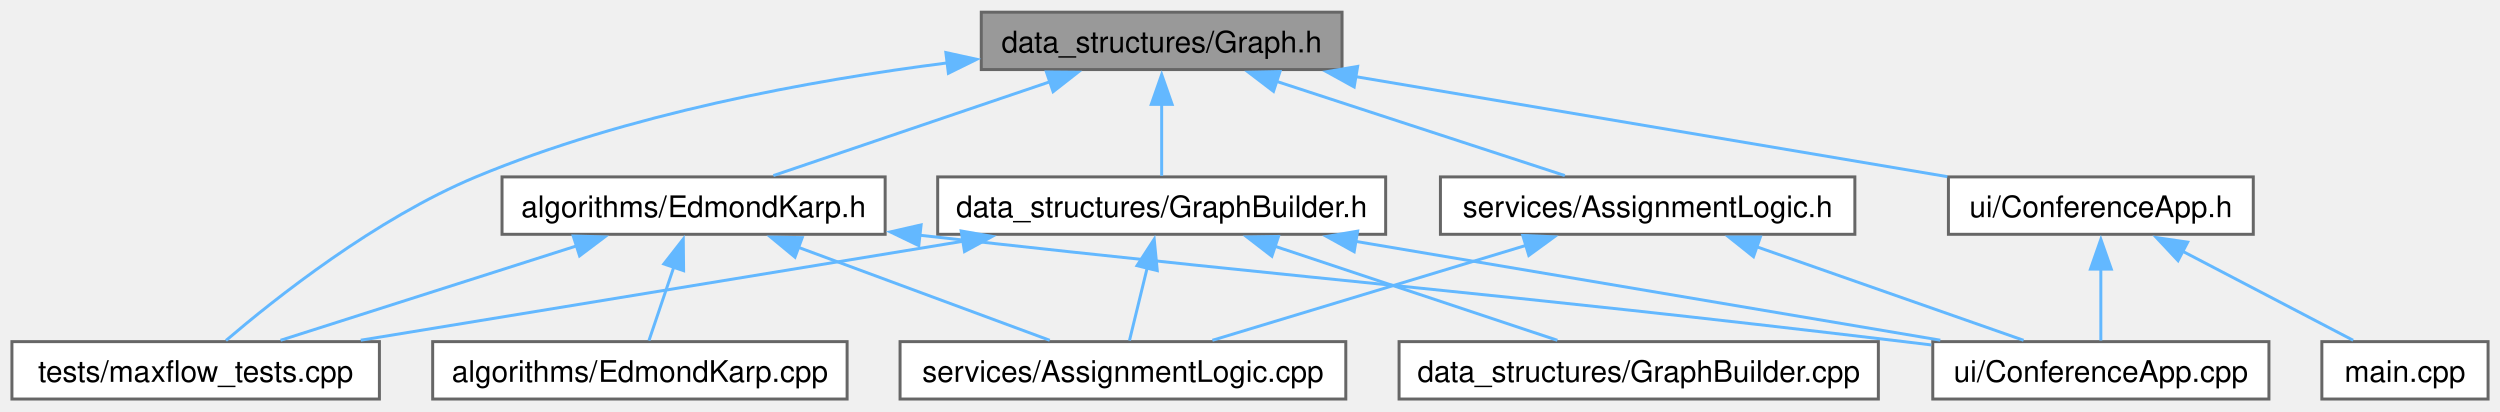
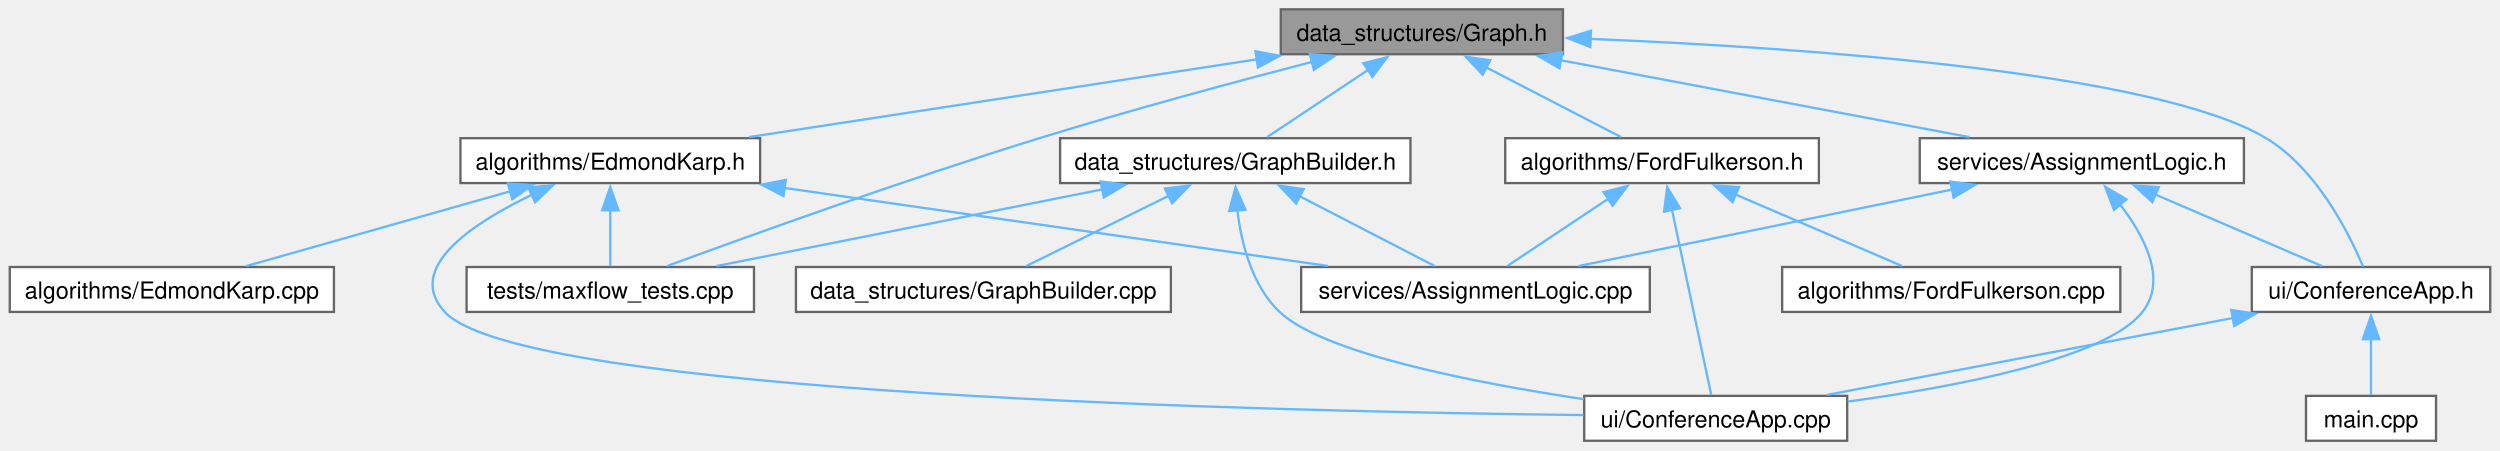
- <svg xmlns="http://www.w3.org/2000/svg" xmlns:xlink="http://www.w3.org/1999/xlink" width="839pt" height="138pt" viewBox="0.00 0.00 838.50 137.75">
-   <g id="graph0" class="graph" transform="scale(1 1) rotate(0) translate(4 133.75)">
+ <svg xmlns="http://www.w3.org/2000/svg" xmlns:xlink="http://www.w3.org/1999/xlink" width="1072pt" height="193pt" viewBox="0.00 0.00 1071.62 193.00">
+   <g id="graph0" class="graph" transform="scale(1 1) rotate(0) translate(4 189)">
    <g id="Node000001" class="node">
      <g id="a_Node000001">
        <a xlink:title=" ">
-           <polygon fill="#999999" stroke="#666666" points="446.12,-129.75 325.12,-129.75 325.12,-110.5 446.12,-110.5 446.12,-129.75" />
-           <text text-anchor="middle" x="385.62" y="-116.25" font-family="Helvetica,sans-Serif" font-size="10.00">data_structures/Graph.h</text>
+           <polygon fill="#999999" stroke="#666666" points="666,-185 545,-185 545,-165.75 666,-165.75 666,-185" />
+           <text text-anchor="middle" x="605.5" y="-171.5" font-family="Helvetica,sans-Serif" font-size="10.00">data_structures/Graph.h</text>
        </a>
      </g>
    </g>
    <g id="Node000002" class="node">
      <g id="a_Node000002">
-         <a xlink:href="_edmond_karp_8h.html" target="_top" xlink:title="Implementations of the Edmonds-Karp algorithm for calculating maximum flow.">
-           <polygon fill="white" stroke="#666666" points="292.88,-74.5 164.38,-74.5 164.38,-55.25 292.88,-55.25 292.88,-74.5" />
-           <text text-anchor="middle" x="228.62" y="-61" font-family="Helvetica,sans-Serif" font-size="10.00">algorithms/EdmondKarp.h</text>
+         <a xlink:href="_edmond_karp_8h.html" target="_top" xlink:title="Implementation of the Edmonds-Karp algorithm for calculating maximum flow.">
+           <polygon fill="white" stroke="#666666" points="321.75,-129.75 193.25,-129.75 193.25,-110.5 321.75,-110.5 321.75,-129.75" />
+           <text text-anchor="middle" x="257.5" y="-116.25" font-family="Helvetica,sans-Serif" font-size="10.00">algorithms/EdmondKarp.h</text>
        </a>
      </g>
    </g>
    <g id="edge1_Node000001_Node000002" class="edge">
      <g id="a_edge1_Node000001_Node000002">
        <a xlink:title=" ">
-           <path fill="none" stroke="#63b8ff" d="M348.2,-106.43C319.62,-96.74 280.92,-83.61 255.39,-74.95" />
-           <polygon fill="#63b8ff" stroke="#63b8ff" points="346.96,-109.71 357.56,-109.61 349.21,-103.08 346.96,-109.71" />
+           <path fill="none" stroke="#63b8ff" d="M534.86,-163.57C470.77,-153.76 377.33,-139.46 316.97,-130.23" />
+           <polygon fill="#63b8ff" stroke="#63b8ff" points="534.16,-167 544.58,-165.05 535.22,-160.08 534.16,-167" />
        </a>
      </g>
    </g>
    <g id="Node000005" class="node">
      <g id="a_Node000005">
        <a xlink:href="maxflow__tests_8cpp.html" target="_top" xlink:title=" ">
-           <polygon fill="white" stroke="#666666" points="123.25,-19.25 0,-19.25 0,0 123.25,0 123.25,-19.25" />
-           <text text-anchor="middle" x="61.62" y="-5.75" font-family="Helvetica,sans-Serif" font-size="10.00">tests/maxflow_tests.cpp</text>
-         </a>
-       </g>
-     </g>
-     <g id="edge14_Node000001_Node000005" class="edge">
-       <g id="a_edge14_Node000001_Node000005">
-         <a xlink:title=" ">
-           <path fill="none" stroke="#63b8ff" d="M313.9,-112.76C267.4,-106.83 206.28,-95.57 155.62,-74.5 122.11,-60.56 88.21,-33.66 71.79,-19.63" />
-           <polygon fill="#63b8ff" stroke="#63b8ff" points="313.24,-116.21 323.59,-113.94 314.09,-109.26 313.24,-116.21" />
+           <polygon fill="white" stroke="#666666" points="319.12,-74.5 195.88,-74.5 195.88,-55.25 319.12,-55.25 319.12,-74.5" />
+           <text text-anchor="middle" x="257.5" y="-61" font-family="Helvetica,sans-Serif" font-size="10.00">tests/maxflow_tests.cpp</text>
+         </a>
+       </g>
+     </g>
+     <g id="edge21_Node000001_Node000005" class="edge">
+       <g id="a_edge21_Node000001_Node000005">
+         <a xlink:title=" ">
+           <path fill="none" stroke="#63b8ff" d="M558.35,-162.46C525.44,-153.92 480.59,-141.84 441.5,-129.75 383.84,-111.92 317.13,-87.9 282.02,-74.99" />
+           <polygon fill="#63b8ff" stroke="#63b8ff" points="557.44,-165.84 568,-164.95 559.19,-159.06 557.44,-165.84" />
        </a>
      </g>
    </g>
    <g id="Node000007" class="node">
      <g id="a_Node000007">
-         <a xlink:href="_graph_builder_8h.html" target="_top" xlink:title=" ">
-           <polygon fill="white" stroke="#666666" points="460.75,-74.5 310.5,-74.5 310.5,-55.25 460.75,-55.25 460.75,-74.5" />
-           <text text-anchor="middle" x="385.62" y="-61" font-family="Helvetica,sans-Serif" font-size="10.00">data_structures/GraphBuilder.h</text>
+         <a xlink:href="_ford_fulkerson_8h.html" target="_top" xlink:title="Implementation of the Ford-Fulkerson algorithm for calculating maximum flow.">
+           <polygon fill="white" stroke="#666666" points="775.75,-129.75 641.25,-129.75 641.25,-110.5 775.75,-110.5 775.75,-129.75" />
+           <text text-anchor="middle" x="708.5" y="-116.25" font-family="Helvetica,sans-Serif" font-size="10.00">algorithms/FordFulkerson.h</text>
        </a>
      </g>
    </g>
    <g id="edge6_Node000001_Node000007" class="edge">
      <g id="a_edge6_Node000001_Node000007">
        <a xlink:title=" ">
-           <path fill="none" stroke="#63b8ff" d="M385.62,-98.88C385.62,-90.59 385.62,-81.42 385.62,-74.86" />
-           <polygon fill="#63b8ff" stroke="#63b8ff" points="382.13,-98.82 385.63,-108.82 389.13,-98.82 382.13,-98.82" />
+           <path fill="none" stroke="#63b8ff" d="M633.09,-160.11C651.48,-150.61 675.08,-138.4 690.94,-130.2" />
+           <polygon fill="#63b8ff" stroke="#63b8ff" points="631.59,-156.95 624.32,-164.65 634.81,-163.16 631.59,-156.95" />
        </a>
      </g>
    </g>
    <g id="Node000009" class="node">
      <g id="a_Node000009">
+         <a xlink:href="_graph_builder_8h.html" target="_top" xlink:title=" ">
+           <polygon fill="white" stroke="#666666" points="600.62,-129.75 450.38,-129.75 450.38,-110.5 600.62,-110.5 600.62,-129.75" />
+           <text text-anchor="middle" x="525.5" y="-116.25" font-family="Helvetica,sans-Serif" font-size="10.00">data_structures/GraphBuilder.h</text>
+         </a>
+       </g>
+     </g>
+     <g id="edge10_Node000001_Node000009" class="edge">
+       <g id="a_edge10_Node000001_Node000009">
+         <a xlink:title=" ">
+           <path fill="none" stroke="#63b8ff" d="M582.45,-159.03C568.43,-149.7 551,-138.1 539.14,-130.2" />
+           <polygon fill="#63b8ff" stroke="#63b8ff" points="580.41,-161.88 590.67,-164.5 584.28,-156.05 580.41,-161.88" />
+         </a>
+       </g>
+     </g>
+     <g id="Node000011" class="node">
+       <g id="a_Node000011">
        <a xlink:href="_assignment_logic_8h.html" target="_top" xlink:title="Logic for assigning reviewers to submissions based on Max Flow.">
-           <polygon fill="white" stroke="#666666" points="618.12,-74.5 479.12,-74.5 479.12,-55.25 618.12,-55.25 618.12,-74.5" />
-           <text text-anchor="middle" x="548.62" y="-61" font-family="Helvetica,sans-Serif" font-size="10.00">services/AssignmentLogic.h</text>
-         </a>
-       </g>
-     </g>
-     <g id="edge11_Node000001_Node000009" class="edge">
-       <g id="a_edge11_Node000001_Node000009">
-         <a xlink:title=" ">
-           <path fill="none" stroke="#63b8ff" d="M424.09,-106.56C453.8,-96.85 494.21,-83.65 520.84,-74.95" />
-           <polygon fill="#63b8ff" stroke="#63b8ff" points="423.13,-103.19 414.71,-109.62 425.31,-109.84 423.13,-103.19" />
-         </a>
-       </g>
-     </g>
-     <g id="Node000010" class="node">
-       <g id="a_Node000010">
+           <polygon fill="white" stroke="#666666" points="958,-129.75 819,-129.75 819,-110.5 958,-110.5 958,-129.75" />
+           <text text-anchor="middle" x="888.5" y="-116.25" font-family="Helvetica,sans-Serif" font-size="10.00">services/AssignmentLogic.h</text>
+         </a>
+       </g>
+     </g>
+     <g id="edge15_Node000001_Node000011" class="edge">
+       <g id="a_edge15_Node000001_Node000011">
+         <a xlink:title=" ">
+           <path fill="none" stroke="#63b8ff" d="M664.92,-163.19C717.05,-153.39 791.91,-139.3 840.37,-130.18" />
+           <polygon fill="#63b8ff" stroke="#63b8ff" points="664.5,-159.71 655.32,-165 665.79,-166.59 664.5,-159.71" />
+         </a>
+       </g>
+     </g>
+     <g id="Node000012" class="node">
+       <g id="a_Node000012">
        <a xlink:href="_conference_app_8h.html" target="_top" xlink:title=" ">
-           <polygon fill="white" stroke="#666666" points="751.75,-74.5 649.5,-74.5 649.5,-55.25 751.75,-55.25 751.75,-74.5" />
-           <text text-anchor="middle" x="700.62" y="-61" font-family="Helvetica,sans-Serif" font-size="10.00">ui/ConferenceApp.h</text>
-         </a>
-       </g>
-     </g>
-     <g id="edge15_Node000001_Node000010" class="edge">
-       <g id="a_edge15_Node000001_Node000010">
-         <a xlink:title=" ">
-           <path fill="none" stroke="#63b8ff" d="M450.44,-108.17C509.27,-98.22 594.88,-83.75 649.14,-74.58" />
-           <polygon fill="#63b8ff" stroke="#63b8ff" points="450.19,-104.66 440.91,-109.78 451.35,-111.56 450.19,-104.66" />
+           <polygon fill="white" stroke="#666666" points="1063.62,-74.5 961.38,-74.5 961.38,-55.25 1063.62,-55.25 1063.62,-74.5" />
+           <text text-anchor="middle" x="1012.5" y="-61" font-family="Helvetica,sans-Serif" font-size="10.00">ui/ConferenceApp.h</text>
+         </a>
+       </g>
+     </g>
+     <g id="edge22_Node000001_Node000012" class="edge">
+       <g id="a_edge22_Node000001_Node000012">
+         <a xlink:title=" ">
+           <path fill="none" stroke="#63b8ff" d="M677.74,-172.32C769.07,-168.57 920.1,-158.15 967.5,-129.75 989.14,-116.78 1003.09,-88.94 1009.1,-74.68" />
+           <polygon fill="#63b8ff" stroke="#63b8ff" points="677.73,-168.82 667.88,-172.71 678.01,-175.82 677.73,-168.82" />
        </a>
      </g>
    </g>
    <g id="Node000003" class="node">
      <g id="a_Node000003">
        <a xlink:href="_edmond_karp_8cpp.html" target="_top" xlink:title=" ">
-           <polygon fill="white" stroke="#666666" points="280.12,-19.25 141.12,-19.25 141.12,0 280.12,0 280.12,-19.25" />
-           <text text-anchor="middle" x="210.62" y="-5.75" font-family="Helvetica,sans-Serif" font-size="10.00">algorithms/EdmondKarp.cpp</text>
+           <polygon fill="white" stroke="#666666" points="139,-74.5 0,-74.5 0,-55.25 139,-55.25 139,-74.5" />
+           <text text-anchor="middle" x="69.5" y="-61" font-family="Helvetica,sans-Serif" font-size="10.00">algorithms/EdmondKarp.cpp</text>
        </a>
      </g>
    </g>
    <g id="edge2_Node000002_Node000003" class="edge">
      <g id="a_edge2_Node000002_Node000003">
        <a xlink:title=" ">
-           <path fill="none" stroke="#63b8ff" d="M221.98,-44.21C219.12,-35.77 215.93,-26.33 213.66,-19.61" />
-           <polygon fill="#63b8ff" stroke="#63b8ff" points="218.65,-45.3 225.17,-53.65 225.28,-43.05 218.65,-45.3" />
+           <path fill="none" stroke="#63b8ff" d="M214.94,-107.07C180.52,-97.32 132.8,-83.8 101.55,-74.95" />
+           <polygon fill="#63b8ff" stroke="#63b8ff" points="213.58,-110.32 224.15,-109.68 215.48,-103.59 213.58,-110.32" />
        </a>
      </g>
    </g>
    <g id="Node000004" class="node">
      <g id="a_Node000004">
        <a xlink:href="_assignment_logic_8cpp.html" target="_top" xlink:title=" ">
-           <polygon fill="white" stroke="#666666" points="447.38,-19.25 297.88,-19.25 297.88,0 447.38,0 447.38,-19.25" />
-           <text text-anchor="middle" x="372.62" y="-5.75" font-family="Helvetica,sans-Serif" font-size="10.00">services/AssignmentLogic.cpp</text>
+           <polygon fill="white" stroke="#666666" points="703.25,-74.5 553.75,-74.5 553.75,-55.25 703.25,-55.25 703.25,-74.5" />
+           <text text-anchor="middle" x="628.5" y="-61" font-family="Helvetica,sans-Serif" font-size="10.00">services/AssignmentLogic.cpp</text>
        </a>
      </g>
    </g>
    <g id="edge3_Node000002_Node000004" class="edge">
      <g id="a_edge3_Node000002_Node000004">
        <a xlink:title=" ">
-           <path fill="none" stroke="#63b8ff" d="M263.65,-50.92C289.8,-41.25 324.87,-28.29 348.08,-19.7" />
-           <polygon fill="#63b8ff" stroke="#63b8ff" points="262.64,-47.57 254.47,-54.32 265.07,-54.13 262.64,-47.57" />
+           <path fill="none" stroke="#63b8ff" d="M331.96,-108.44C400.31,-98.63 500.48,-84.25 565.1,-74.98" />
+           <polygon fill="#63b8ff" stroke="#63b8ff" points="331.76,-104.93 322.35,-109.82 332.75,-111.86 331.76,-104.93" />
        </a>
      </g>
    </g>
    <g id="edge4_Node000002_Node000005" class="edge">
      <g id="a_edge4_Node000002_Node000005">
        <a xlink:title=" ">
-           <path fill="none" stroke="#63b8ff" d="M189.62,-51.44C159.14,-41.72 117.49,-28.44 90.09,-19.7" />
-           <polygon fill="#63b8ff" stroke="#63b8ff" points="188.26,-54.68 198.85,-54.38 190.39,-48.01 188.26,-54.68" />
+           <path fill="none" stroke="#63b8ff" d="M257.5,-98.88C257.5,-90.59 257.5,-81.42 257.5,-74.86" />
+           <polygon fill="#63b8ff" stroke="#63b8ff" points="254,-98.82 257.5,-108.82 261,-98.82 254,-98.82" />
        </a>
      </g>
    </g>
    <g id="Node000006" class="node">
      <g id="a_Node000006">
        <a xlink:href="_conference_app_8cpp.html" target="_top" xlink:title=" ">
-           <polygon fill="white" stroke="#666666" points="757,-19.25 644.25,-19.25 644.25,0 757,0 757,-19.25" />
-           <text text-anchor="middle" x="700.62" y="-5.75" font-family="Helvetica,sans-Serif" font-size="10.00">ui/ConferenceApp.cpp</text>
+           <polygon fill="white" stroke="#666666" points="787.88,-19.25 675.12,-19.25 675.12,0 787.88,0 787.88,-19.25" />
+           <text text-anchor="middle" x="731.5" y="-5.75" font-family="Helvetica,sans-Serif" font-size="10.00">ui/ConferenceApp.cpp</text>
        </a>
      </g>
    </g>
    <g id="edge5_Node000002_Node000006" class="edge">
      <g id="a_edge5_Node000002_Node000006">
        <a xlink:title=" ">
-           <path fill="none" stroke="#63b8ff" d="M304.36,-54.95C451.43,-38.43 490.42,-36.47 634.62,-19.25 637.61,-18.89 640.67,-18.52 643.75,-18.14" />
-           <polygon fill="#63b8ff" stroke="#63b8ff" points="304.16,-51.45 294.61,-56.05 304.94,-58.41 304.16,-51.45" />
+           <path fill="none" stroke="#63b8ff" d="M223.88,-105.47C198,-93.06 169.32,-73.9 186.5,-55.25 219.11,-19.86 541.92,-12.54 674.8,-11.02" />
+           <polygon fill="#63b8ff" stroke="#63b8ff" points="222.36,-108.62 232.92,-109.57 225.26,-102.25 222.36,-108.62" />
        </a>
      </g>
    </g>
    <g id="edge8_Node000007_Node000004" class="edge">
      <g id="a_edge8_Node000007_Node000004">
        <a xlink:title=" ">
-           <path fill="none" stroke="#63b8ff" d="M380.75,-43.92C378.71,-35.55 376.44,-26.25 374.82,-19.61" />
-           <polygon fill="#63b8ff" stroke="#63b8ff" points="377.35,-44.73 383.12,-53.61 384.15,-43.07 377.35,-44.73" />
-         </a>
-       </g>
-     </g>
-     <g id="edge9_Node000007_Node000005" class="edge">
-       <g id="a_edge9_Node000007_Node000005">
-         <a xlink:title=" ">
-           <path fill="none" stroke="#63b8ff" d="M319.11,-52.94C259.46,-43.14 172.96,-28.92 117,-19.73" />
-           <polygon fill="#63b8ff" stroke="#63b8ff" points="318.37,-56.37 328.8,-54.54 319.5,-49.46 318.37,-56.37" />
-         </a>
-       </g>
-     </g>
-     <g id="edge10_Node000007_Node000006" class="edge">
-       <g id="a_edge10_Node000007_Node000006">
-         <a xlink:title=" ">
-           <path fill="none" stroke="#63b8ff" d="M450.65,-52.88C508.63,-43.08 592.5,-28.9 646.79,-19.73" />
-           <polygon fill="#63b8ff" stroke="#63b8ff" points="450.19,-49.41 440.91,-54.53 451.35,-56.31 450.19,-49.41" />
+           <path fill="none" stroke="#63b8ff" d="M685.45,-103.78C671.43,-94.45 654,-82.85 642.14,-74.95" />
+           <polygon fill="#63b8ff" stroke="#63b8ff" points="683.41,-106.63 693.67,-109.25 687.28,-100.8 683.41,-106.63" />
+         </a>
+       </g>
+     </g>
+     <g id="edge9_Node000007_Node000006" class="edge">
+       <g id="a_edge9_Node000007_Node000006">
+         <a xlink:title=" ">
+           <path fill="none" stroke="#63b8ff" d="M712.74,-99.1C717.77,-75.4 725.91,-36.97 729.59,-19.63" />
+           <polygon fill="#63b8ff" stroke="#63b8ff" points="709.35,-98.26 710.7,-108.77 716.19,-99.71 709.35,-98.26" />
        </a>
      </g>
    </g>
    <g id="Node000008" class="node">
      <g id="a_Node000008">
-         <a xlink:href="_graph_builder_8cpp.html" target="_top" xlink:title=" ">
-           <polygon fill="white" stroke="#666666" points="626,-19.25 465.25,-19.25 465.25,0 626,0 626,-19.25" />
-           <text text-anchor="middle" x="545.62" y="-5.75" font-family="Helvetica,sans-Serif" font-size="10.00">data_structures/GraphBuilder.cpp</text>
+         <a xlink:href="_ford_fulkerson_8cpp.html" target="_top" xlink:title=" ">
+           <polygon fill="white" stroke="#666666" points="905,-74.5 760,-74.5 760,-55.25 905,-55.25 905,-74.5" />
+           <text text-anchor="middle" x="832.5" y="-61" font-family="Helvetica,sans-Serif" font-size="10.00">algorithms/FordFulkerson.cpp</text>
        </a>
      </g>
    </g>
    <g id="edge7_Node000007_Node000008" class="edge">
      <g id="a_edge7_Node000007_Node000008">
        <a xlink:title=" ">
-           <path fill="none" stroke="#63b8ff" d="M423.38,-51.31C452.55,-41.6 492.21,-28.4 518.35,-19.7" />
-           <polygon fill="#63b8ff" stroke="#63b8ff" points="422.59,-47.89 414.2,-54.36 424.8,-54.53 422.59,-47.89" />
+           <path fill="none" stroke="#63b8ff" d="M739.87,-105.65C762.25,-96.04 791.73,-83.38 811.36,-74.95" />
+           <polygon fill="#63b8ff" stroke="#63b8ff" points="738.73,-102.33 730.93,-109.49 741.5,-108.76 738.73,-102.33" />
        </a>
      </g>
    </g>
    <g id="edge12_Node000009_Node000004" class="edge">
      <g id="a_edge12_Node000009_Node000004">
        <a xlink:title=" ">
-           <path fill="none" stroke="#63b8ff" d="M507.94,-51.57C475.78,-41.84 431.63,-28.48 402.63,-19.7" />
-           <polygon fill="#63b8ff" stroke="#63b8ff" points="506.74,-54.86 517.32,-54.4 508.76,-48.16 506.74,-54.86" />
-         </a>
-       </g>
-     </g>
-     <g id="edge13_Node000009_Node000006" class="edge">
-       <g id="a_edge13_Node000009_Node000006">
-         <a xlink:title=" ">
-           <path fill="none" stroke="#63b8ff" d="M585.23,-51.05C612.86,-41.37 650.1,-28.32 674.71,-19.7" />
-           <polygon fill="#63b8ff" stroke="#63b8ff" points="584.12,-47.73 575.84,-54.34 586.43,-54.34 584.12,-47.73" />
-         </a>
-       </g>
-     </g>
-     <g id="edge17_Node000010_Node000006" class="edge">
-       <g id="a_edge17_Node000010_Node000006">
-         <a xlink:title=" ">
-           <path fill="none" stroke="#63b8ff" d="M700.62,-43.63C700.62,-35.34 700.62,-26.17 700.62,-19.61" />
-           <polygon fill="#63b8ff" stroke="#63b8ff" points="697.13,-43.57 700.63,-53.57 704.13,-43.57 697.13,-43.57" />
-         </a>
-       </g>
-     </g>
-     <g id="Node000011" class="node">
-       <g id="a_Node000011">
+           <path fill="none" stroke="#63b8ff" d="M553.09,-104.86C571.48,-95.36 595.08,-83.15 610.94,-74.95" />
+           <polygon fill="#63b8ff" stroke="#63b8ff" points="551.59,-101.7 544.32,-109.4 554.81,-107.91 551.59,-101.7" />
+         </a>
+       </g>
+     </g>
+     <g id="edge13_Node000009_Node000005" class="edge">
+       <g id="a_edge13_Node000009_Node000005">
+         <a xlink:title=" ">
+           <path fill="none" stroke="#63b8ff" d="M468.61,-107.82C419.27,-98.02 348.78,-84.01 303.08,-74.93" />
+           <polygon fill="#63b8ff" stroke="#63b8ff" points="467.76,-111.22 478.25,-109.74 469.12,-104.35 467.76,-111.22" />
+         </a>
+       </g>
+     </g>
+     <g id="edge14_Node000009_Node000006" class="edge">
+       <g id="a_edge14_Node000009_Node000006">
+         <a xlink:title=" ">
+           <path fill="none" stroke="#63b8ff" d="M526.34,-99.22C528.01,-85.04 532.54,-66.57 544.5,-55.25 563.16,-37.58 627.04,-25.02 674.99,-17.82" />
+           <polygon fill="#63b8ff" stroke="#63b8ff" points="522.88,-98.54 525.61,-108.77 529.86,-99.07 522.88,-98.54" />
+         </a>
+       </g>
+     </g>
+     <g id="Node000010" class="node">
+       <g id="a_Node000010">
+         <a xlink:href="_graph_builder_8cpp.html" target="_top" xlink:title=" ">
+           <polygon fill="white" stroke="#666666" points="497.88,-74.5 337.12,-74.5 337.12,-55.25 497.88,-55.25 497.88,-74.5" />
+           <text text-anchor="middle" x="417.5" y="-61" font-family="Helvetica,sans-Serif" font-size="10.00">data_structures/GraphBuilder.cpp</text>
+         </a>
+       </g>
+     </g>
+     <g id="edge11_Node000009_Node000010" class="edge">
+       <g id="a_edge11_Node000009_Node000010">
+         <a xlink:title=" ">
+           <path fill="none" stroke="#63b8ff" d="M497.11,-105.12C477.75,-95.58 452.7,-83.23 435.91,-74.95" />
+           <polygon fill="#63b8ff" stroke="#63b8ff" points="495.3,-108.14 505.82,-109.42 498.4,-101.86 495.3,-108.14" />
+         </a>
+       </g>
+     </g>
+     <g id="edge16_Node000011_Node000004" class="edge">
+       <g id="a_edge16_Node000011_Node000004">
+         <a xlink:title=" ">
+           <path fill="none" stroke="#63b8ff" d="M833.01,-107.76C785.15,-97.96 716.96,-83.99 672.72,-74.93" />
+           <polygon fill="#63b8ff" stroke="#63b8ff" points="832.12,-111.15 842.62,-109.73 833.52,-104.29 832.12,-111.15" />
+         </a>
+       </g>
+     </g>
+     <g id="edge17_Node000011_Node000006" class="edge">
+       <g id="a_edge17_Node000011_Node000006">
+         <a xlink:title=" ">
+           <path fill="none" stroke="#63b8ff" d="M904.7,-101.56C915.29,-87.9 925.32,-69.02 914.5,-55.25 898.95,-35.45 835.88,-23.32 788.1,-16.8" />
+           <polygon fill="#63b8ff" stroke="#63b8ff" points="902.28,-99 898.51,-108.9 907.63,-103.52 902.28,-99" />
+         </a>
+       </g>
+     </g>
+     <g id="edge18_Node000011_Node000012" class="edge">
+       <g id="a_edge18_Node000011_Node000012">
+         <a xlink:title=" ">
+           <path fill="none" stroke="#63b8ff" d="M919.87,-105.65C942.25,-96.04 971.73,-83.38 991.36,-74.95" />
+           <polygon fill="#63b8ff" stroke="#63b8ff" points="918.73,-102.33 910.93,-109.49 921.5,-108.76 918.73,-102.33" />
+         </a>
+       </g>
+     </g>
+     <g id="edge20_Node000012_Node000006" class="edge">
+       <g id="a_edge20_Node000012_Node000006">
+         <a xlink:title=" ">
+           <path fill="none" stroke="#63b8ff" d="M953.5,-52.69C901.74,-42.89 827.41,-28.8 779.29,-19.68" />
+           <polygon fill="#63b8ff" stroke="#63b8ff" points="952.55,-56.08 963.03,-54.5 953.85,-49.2 952.55,-56.08" />
+         </a>
+       </g>
+     </g>
+     <g id="Node000013" class="node">
+       <g id="a_Node000013">
        <a xlink:href="main_8cpp.html" target="_top" xlink:title=" ">
-           <polygon fill="white" stroke="#666666" points="830.5,-19.25 774.75,-19.25 774.75,0 830.5,0 830.5,-19.25" />
-           <text text-anchor="middle" x="802.62" y="-5.75" font-family="Helvetica,sans-Serif" font-size="10.00">main.cpp</text>
-         </a>
-       </g>
-     </g>
-     <g id="edge16_Node000010_Node000011" class="edge">
-       <g id="a_edge16_Node000010_Node000011">
-         <a xlink:title=" ">
-           <path fill="none" stroke="#63b8ff" d="M727.95,-49.61C746.16,-40.11 769.53,-27.9 785.24,-19.7" />
-           <polygon fill="#63b8ff" stroke="#63b8ff" points="726.51,-46.41 719.27,-54.14 729.75,-52.62 726.51,-46.41" />
+           <polygon fill="white" stroke="#666666" points="1040.38,-19.25 984.62,-19.25 984.62,0 1040.38,0 1040.38,-19.25" />
+           <text text-anchor="middle" x="1012.5" y="-5.75" font-family="Helvetica,sans-Serif" font-size="10.00">main.cpp</text>
+         </a>
+       </g>
+     </g>
+     <g id="edge19_Node000012_Node000013" class="edge">
+       <g id="a_edge19_Node000012_Node000013">
+         <a xlink:title=" ">
+           <path fill="none" stroke="#63b8ff" d="M1012.5,-43.63C1012.5,-35.34 1012.5,-26.17 1012.5,-19.61" />
+           <polygon fill="#63b8ff" stroke="#63b8ff" points="1009,-43.57 1012.5,-53.57 1016,-43.57 1009,-43.57" />
        </a>
      </g>
    </g>
  </g>
</svg>
